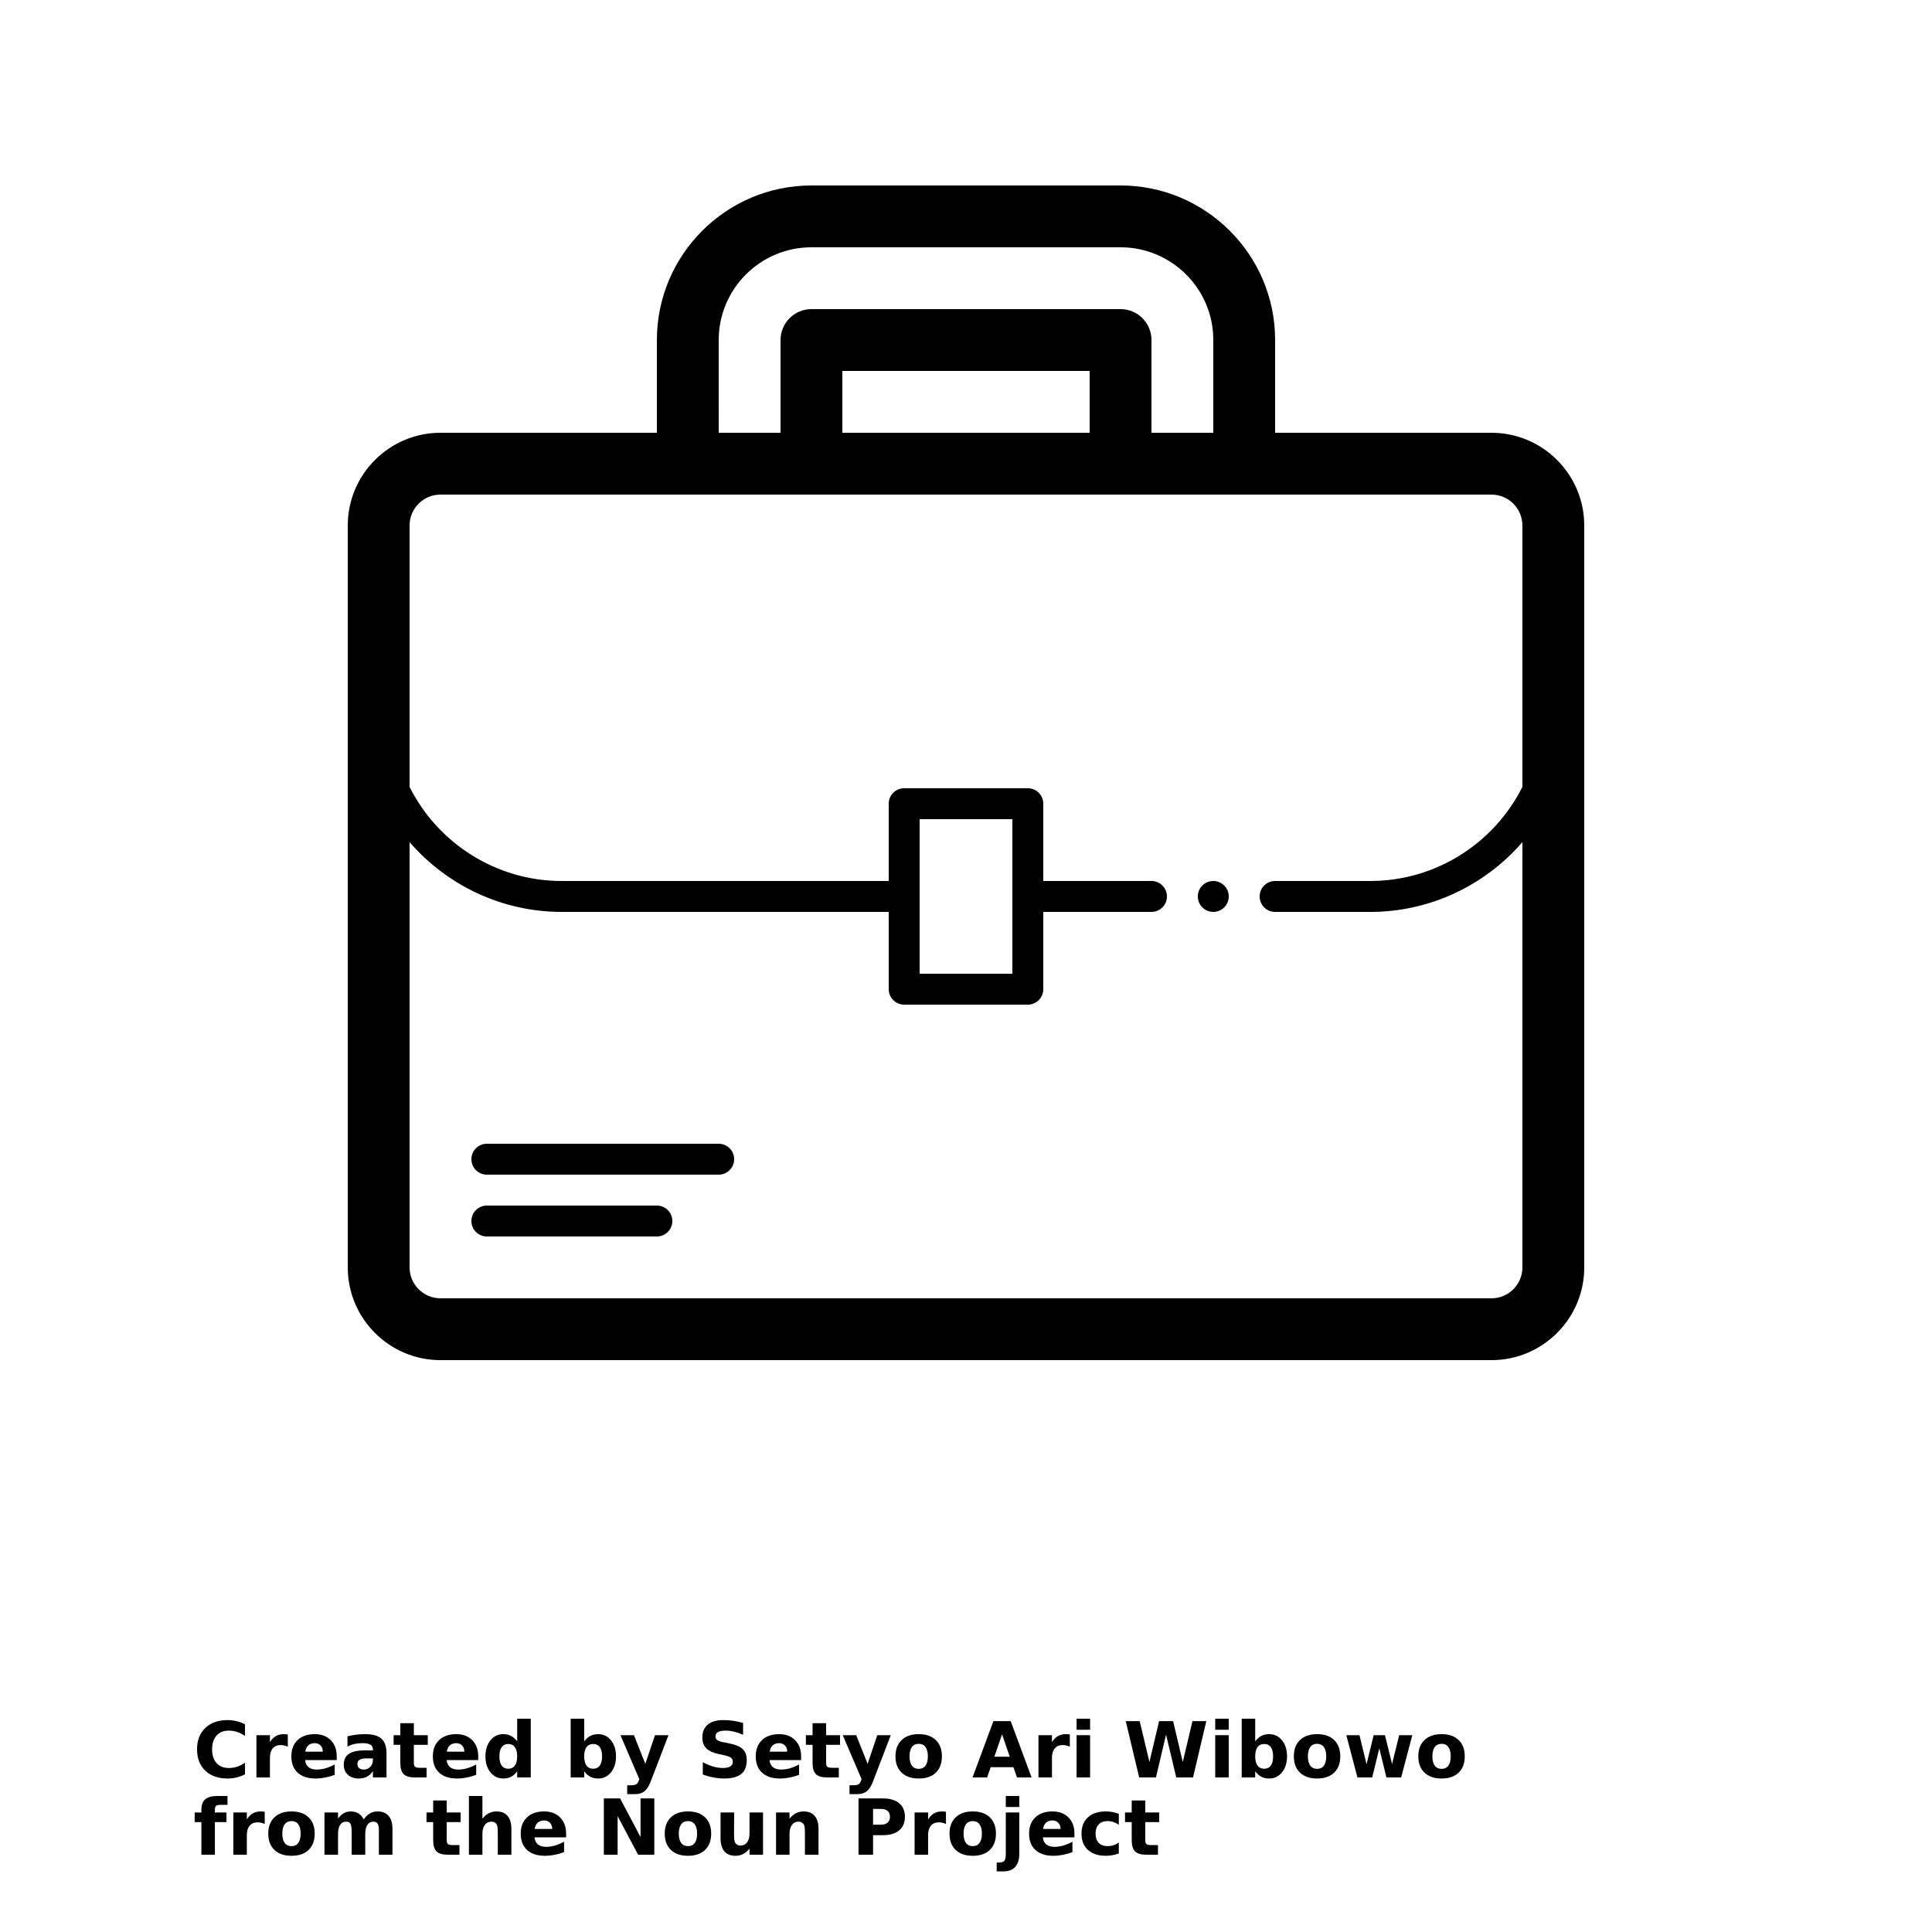
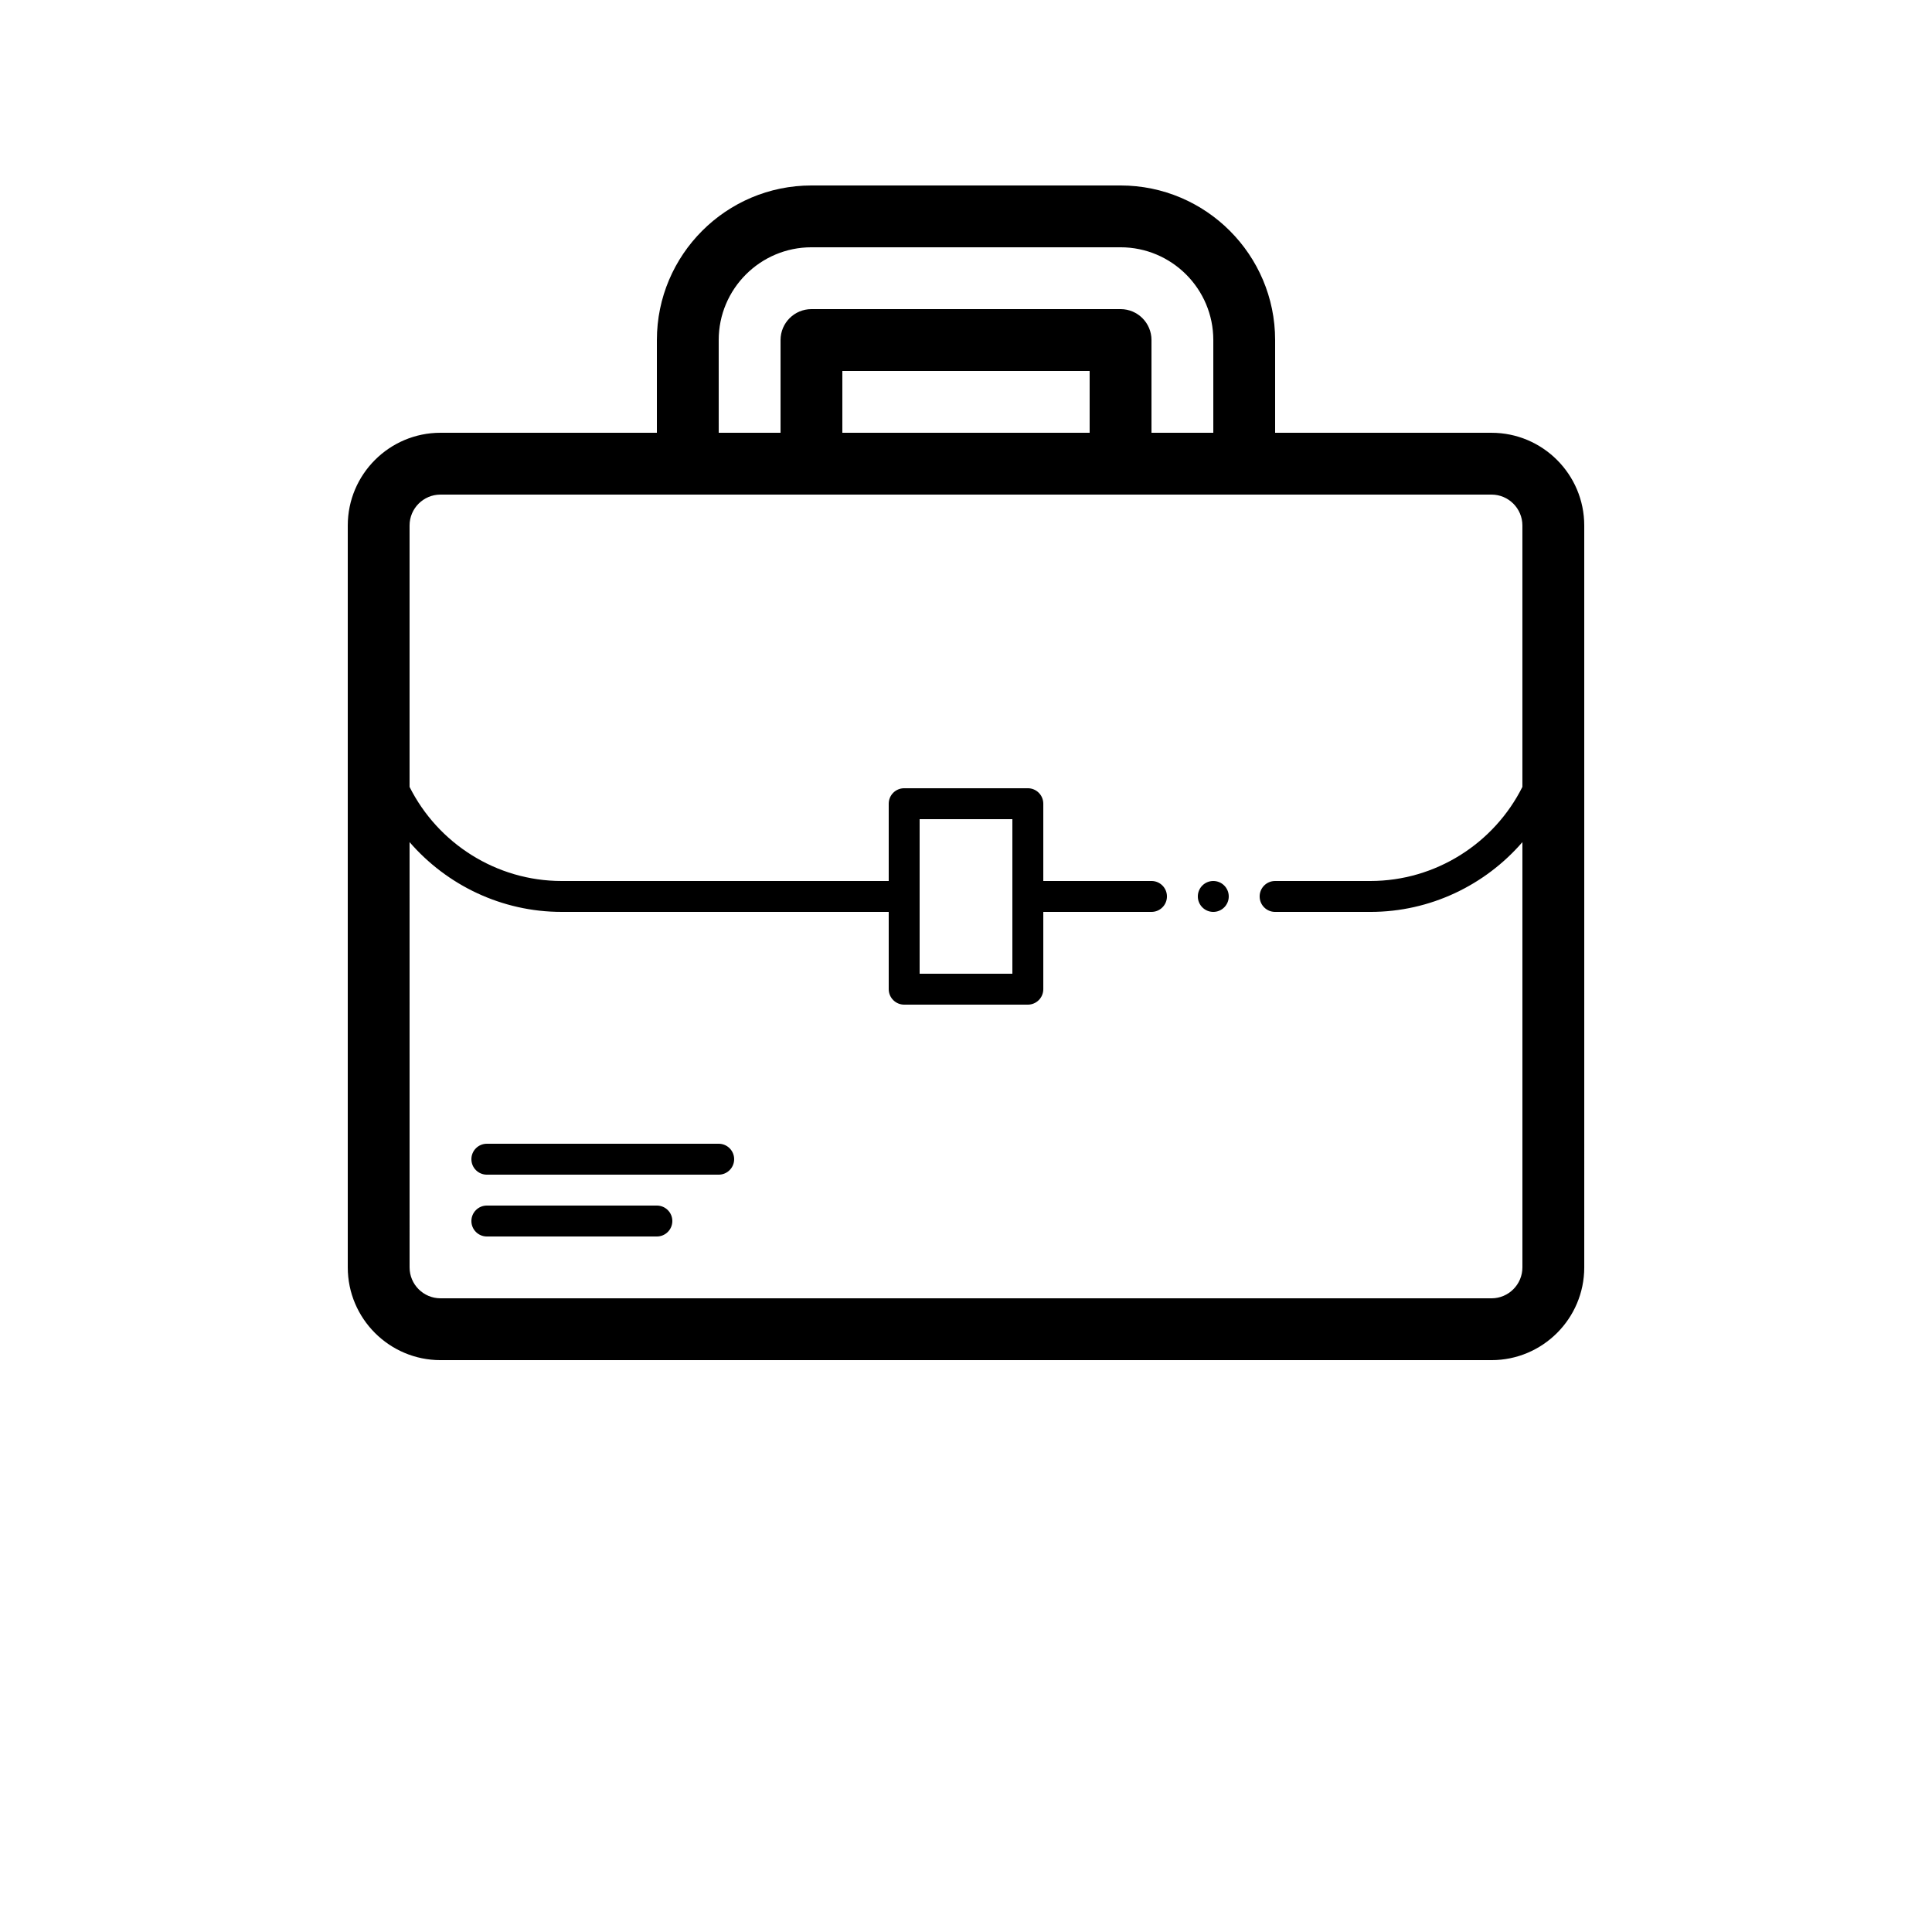
<svg xmlns="http://www.w3.org/2000/svg" xmlns:xlink="http://www.w3.org/1999/xlink" width="700pt" height="700pt" version="1.1" viewBox="0 0 700 700">
-   <defs>
-     <symbol id="w" overflow="visible">
-       <path d="m18.766-1.125c-0.969 0.5-1.98 0.875-3.031 1.125-1.043 0.258-2.137 0.391-3.281 0.391-3.398 0-6.09-0.945-8.078-2.844-1.992-1.906-2.984-4.484-2.984-7.734 0-3.258 0.992-5.836 2.984-7.734 1.988-1.906 4.68-2.859 8.078-2.859 1.145 0 2.238 0.133 3.281 0.391 1.051 0.25 2.062 0.625 3.031 1.125v4.219c-0.98-0.656-1.945-1.141-2.891-1.453-0.949-0.312-1.949-0.469-3-0.469-1.875 0-3.352 0.605-4.422 1.812-1.074 1.199-1.609 2.856-1.609 4.969 0 2.106 0.535 3.762 1.609 4.969 1.07 1.199 2.547 1.797 4.422 1.797 1.051 0 2.051-0.148 3-0.453 0.945-0.312 1.91-0.801 2.891-1.469z" />
-     </symbol>
-     <symbol id="d" overflow="visible">
-       <path d="m13.734-11.141c-0.438-0.195-0.871-0.344-1.297-0.438-0.418-0.102-0.84-0.156-1.266-0.156-1.262 0-2.231 0.406-2.906 1.219-0.68 0.805-1.016 1.953-1.016 3.453v7.062h-4.891v-15.312h4.891v2.516c0.625-1 1.344-1.727 2.156-2.188 0.82-0.469 1.801-0.703 2.938-0.703 0.164 0 0.344 0.012 0.531 0.031 0.195 0.012 0.477 0.039 0.844 0.078z" />
-     </symbol>
-     <symbol id="b" overflow="visible">
-       <path d="m17.641-7.703v1.406h-11.453c0.125 1.148 0.539 2.008 1.25 2.578 0.707 0.574 1.703 0.859 2.984 0.859 1.031 0 2.082-0.148 3.156-0.453 1.082-0.312 2.191-0.773 3.328-1.391v3.766c-1.156 0.438-2.312 0.766-3.469 0.984-1.156 0.227-2.312 0.344-3.469 0.344-2.773 0-4.93-0.703-6.469-2.109-1.531-1.406-2.297-3.379-2.297-5.922 0-2.5 0.754-4.461 2.266-5.891 1.508-1.438 3.582-2.156 6.219-2.156 2.406 0 4.332 0.73 5.781 2.188 1.445 1.449 2.172 3.383 2.172 5.797zm-5.031-1.625c0-0.926-0.273-1.672-0.812-2.234-0.543-0.57-1.25-0.859-2.125-0.859-0.949 0-1.719 0.266-2.312 0.797s-0.965 1.297-1.109 2.297z" />
-     </symbol>
-     <symbol id="j" overflow="visible">
-       <path d="m9.219-6.891c-1.023 0-1.793 0.172-2.312 0.516-0.512 0.344-0.766 0.855-0.766 1.531 0 0.625 0.207 1.117 0.625 1.469 0.414 0.344 0.988 0.516 1.719 0.516 0.926 0 1.703-0.328 2.328-0.984 0.633-0.664 0.953-1.492 0.953-2.484v-0.562zm7.469-1.844v8.734h-4.922v-2.266c-0.656 0.93-1.398 1.605-2.219 2.031-0.824 0.414-1.824 0.625-3 0.625-1.586 0-2.871-0.457-3.859-1.375-0.992-0.926-1.484-2.129-1.484-3.609 0-1.789 0.613-3.102 1.844-3.938 1.238-0.844 3.18-1.266 5.828-1.266h2.891v-0.391c0-0.77-0.309-1.332-0.922-1.688-0.617-0.363-1.57-0.547-2.859-0.547-1.055 0-2.031 0.105-2.938 0.312-0.898 0.211-1.73 0.523-2.5 0.938v-3.734c1.039-0.25 2.086-0.441 3.141-0.578 1.062-0.133 2.125-0.203 3.188-0.203 2.758 0 4.75 0.547 5.969 1.641 1.227 1.086 1.844 2.856 1.844 5.312z" />
-     </symbol>
-     <symbol id="c" overflow="visible">
-       <path d="m7.703-19.656v4.344h5.047v3.5h-5.047v6.5c0 0.711 0.141 1.188 0.422 1.438s0.836 0.375 1.672 0.375h2.516v3.5h-4.188c-1.938 0-3.312-0.398-4.125-1.203-0.805-0.812-1.203-2.18-1.203-4.109v-6.5h-2.422v-3.5h2.422v-4.344z" />
-     </symbol>
-     <symbol id="i" overflow="visible">
-       <path d="m12.766-13.078v-8.203h4.922v21.281h-4.922v-2.219c-0.668 0.906-1.406 1.57-2.219 1.984s-1.758 0.625-2.828 0.625c-1.887 0-3.434-0.75-4.641-2.25-1.211-1.5-1.812-3.426-1.812-5.781 0-2.363 0.602-4.297 1.812-5.797 1.207-1.5 2.754-2.25 4.641-2.25 1.062 0 2 0.215 2.812 0.641 0.82 0.43 1.566 1.086 2.234 1.969zm-3.219 9.922c1.039 0 1.836-0.379 2.391-1.141 0.551-0.77 0.828-1.883 0.828-3.344 0-1.457-0.277-2.566-0.828-3.328-0.555-0.77-1.352-1.156-2.391-1.156-1.043 0-1.84 0.387-2.391 1.156-0.555 0.762-0.828 1.871-0.828 3.328 0 1.461 0.273 2.574 0.828 3.344 0.551 0.762 1.348 1.141 2.391 1.141z" />
-     </symbol>
-     <symbol id="f" overflow="visible">
-       <path d="m10.5-3.156c1.051 0 1.852-0.379 2.406-1.141 0.551-0.77 0.828-1.883 0.828-3.344 0-1.457-0.277-2.566-0.828-3.328-0.555-0.77-1.355-1.156-2.406-1.156-1.055 0-1.859 0.387-2.422 1.156-0.555 0.773-0.828 1.883-0.828 3.328 0 1.449 0.273 2.559 0.828 3.328 0.562 0.773 1.367 1.156 2.422 1.156zm-3.25-9.922c0.676-0.883 1.422-1.539 2.234-1.969 0.82-0.426 1.766-0.641 2.828-0.641 1.895 0 3.445 0.75 4.656 2.25 1.207 1.5 1.812 3.434 1.812 5.797 0 2.356-0.605 4.281-1.812 5.781-1.211 1.5-2.762 2.25-4.656 2.25-1.062 0-2.008-0.211-2.828-0.625-0.812-0.426-1.559-1.086-2.234-1.984v2.219h-4.891v-21.281h4.891z" />
-     </symbol>
-     <symbol id="e" overflow="visible">
-       <path d="m0.344-15.312h4.891l4.125 10.391 3.5-10.391h4.891l-6.438 16.766c-0.648 1.695-1.402 2.883-2.266 3.562-0.867 0.688-2 1.031-3.406 1.031h-2.844v-3.219h1.531c0.832 0 1.438-0.137 1.812-0.406 0.383-0.262 0.68-0.73 0.891-1.406l0.141-0.422z" />
-     </symbol>
-     <symbol id="h" overflow="visible">
-       <path d="m16.781-19.766v4.312c-1.125-0.5-2.227-0.875-3.297-1.125-1.062-0.258-2.07-0.391-3.016-0.391-1.25 0-2.18 0.18-2.781 0.531-0.605 0.344-0.906 0.883-0.906 1.609 0 0.543 0.203 0.969 0.609 1.281 0.406 0.305 1.141 0.562 2.203 0.781l2.25 0.453c2.269 0.449 3.879 1.141 4.828 2.078 0.957 0.93 1.438 2.246 1.438 3.953 0 2.25-0.668 3.93-2 5.031-1.336 1.094-3.371 1.641-6.109 1.641-1.305 0-2.606-0.125-3.906-0.375-1.305-0.238-2.606-0.598-3.906-1.078v-4.453c1.301 0.699 2.562 1.227 3.781 1.578 1.219 0.344 2.391 0.516 3.516 0.516 1.156 0 2.035-0.188 2.641-0.562 0.613-0.383 0.922-0.938 0.922-1.656 0-0.633-0.211-1.125-0.625-1.469-0.418-0.344-1.246-0.656-2.484-0.938l-2.031-0.438c-2.043-0.438-3.539-1.133-4.484-2.094-0.938-0.957-1.406-2.25-1.406-3.875 0-2.031 0.656-3.594 1.969-4.688s3.195-1.641 5.656-1.641c1.125 0 2.273 0.086 3.453 0.25 1.188 0.168 2.414 0.422 3.688 0.766z" />
-     </symbol>
-     <symbol id="a" overflow="visible">
-       <path d="m9.641-12.188c-1.086 0-1.914 0.391-2.484 1.172-0.574 0.781-0.859 1.906-0.859 3.375s0.285 2.594 0.859 3.375c0.57 0.773 1.398 1.156 2.484 1.156 1.062 0 1.875-0.383 2.438-1.156 0.57-0.781 0.859-1.906 0.859-3.375s-0.289-2.594-0.859-3.375c-0.562-0.781-1.375-1.172-2.438-1.172zm0-3.5c2.633 0 4.691 0.715 6.172 2.141 1.477 1.418 2.219 3.387 2.219 5.906 0 2.512-0.742 4.481-2.219 5.906-1.48 1.418-3.539 2.125-6.172 2.125-2.648 0-4.715-0.707-6.203-2.125-1.492-1.426-2.234-3.394-2.234-5.906 0-2.519 0.742-4.488 2.234-5.906 1.488-1.426 3.555-2.141 6.203-2.141z" />
-     </symbol>
-     <symbol id="v" overflow="visible">
-       <path d="m14.953-3.719h-8.219l-1.312 3.719h-5.281l7.562-20.406h6.266l7.562 20.406h-5.281zm-6.906-3.781h5.578l-2.781-8.125z" />
-     </symbol>
-     <symbol id="g" overflow="visible">
-       <path d="m2.359-15.312h4.891v15.312h-4.891zm0-5.969h4.891v4h-4.891z" />
-     </symbol>
-     <symbol id="u" overflow="visible">
-       <path d="m0.828-20.406h5.047l3.531 14.828 3.5-14.828h5.078l3.5 14.828 3.516-14.828h5.016l-4.812 20.406h-6.078l-3.703-15.516-3.656 15.516h-6.078z" />
-     </symbol>
-     <symbol id="t" overflow="visible">
-       <path d="m0.984-15.312h4.766l2.562 10.547 2.578-10.547h4.094l2.578 10.438 2.578-10.438h4.75l-4.031 15.312h-5.344l-2.578-10.531-2.578 10.531h-5.344z" />
-     </symbol>
-     <symbol id="s" overflow="visible">
-       <path d="m12.422-21.281v3.219h-2.703c-0.688 0-1.172 0.125-1.453 0.375-0.273 0.25-0.406 0.688-0.406 1.312v1.062h4.188v3.5h-4.188v11.812h-4.891v-11.812h-2.438v-3.5h2.438v-1.062c0-1.664 0.461-2.898 1.391-3.703 0.926-0.801 2.367-1.203 4.328-1.203z" />
-     </symbol>
-     <symbol id="r" overflow="visible">
-       <path d="m16.547-12.766c0.613-0.945 1.348-1.672 2.203-2.172 0.852-0.5 1.789-0.75 2.812-0.75 1.758 0 3.098 0.547 4.016 1.641 0.926 1.086 1.391 2.656 1.391 4.719v9.328h-4.922v-7.984-0.359c0.008-0.133 0.016-0.32 0.016-0.562 0-1.082-0.164-1.863-0.484-2.344-0.312-0.488-0.824-0.734-1.531-0.734-0.93 0-1.648 0.387-2.156 1.156-0.512 0.762-0.773 1.867-0.781 3.312v7.516h-4.922v-7.984c0-1.695-0.148-2.785-0.438-3.266-0.293-0.488-0.812-0.734-1.562-0.734-0.938 0-1.664 0.387-2.172 1.156-0.512 0.762-0.766 1.859-0.766 3.297v7.531h-4.922v-15.312h4.922v2.234c0.602-0.863 1.289-1.516 2.062-1.953 0.781-0.438 1.641-0.656 2.578-0.656 1.062 0 2 0.258 2.812 0.766 0.812 0.512 1.426 1.23 1.844 2.156z" />
-     </symbol>
-     <symbol id="q" overflow="visible">
-       <path d="m17.75-9.328v9.328h-4.922v-7.109c0-1.344-0.031-2.266-0.094-2.766s-0.168-0.867-0.312-1.109c-0.188-0.312-0.449-0.555-0.781-0.734-0.324-0.176-0.695-0.266-1.109-0.266-1.023 0-1.824 0.398-2.406 1.188-0.586 0.781-0.875 1.871-0.875 3.266v7.531h-4.891v-21.281h4.891v8.203c0.738-0.883 1.52-1.539 2.344-1.969 0.832-0.426 1.75-0.641 2.75-0.641 1.77 0 3.113 0.547 4.031 1.641 0.914 1.086 1.375 2.656 1.375 4.719z" />
-     </symbol>
-     <symbol id="p" overflow="visible">
-       <path d="m2.578-20.406h5.875l7.422 14v-14h4.984v20.406h-5.875l-7.422-14v14h-4.984z" />
-     </symbol>
-     <symbol id="o" overflow="visible">
-       <path d="m2.188-5.969v-9.344h4.922v1.531c0 0.836-0.008 1.875-0.016 3.125-0.012 1.25-0.016 2.086-0.016 2.5 0 1.242 0.031 2.133 0.094 2.672 0.07 0.543 0.18 0.934 0.328 1.172 0.207 0.324 0.473 0.574 0.797 0.75 0.32 0.168 0.691 0.25 1.109 0.25 1.02 0 1.82-0.391 2.406-1.172 0.582-0.781 0.875-1.867 0.875-3.266v-7.562h4.891v15.312h-4.891v-2.219c-0.742 0.898-1.523 1.559-2.344 1.984-0.824 0.414-1.734 0.625-2.734 0.625-1.762 0-3.106-0.539-4.031-1.625-0.93-1.082-1.391-2.66-1.391-4.734z" />
-     </symbol>
-     <symbol id="n" overflow="visible">
-       <path d="m17.75-9.328v9.328h-4.922v-7.141c0-1.32-0.031-2.234-0.094-2.734s-0.168-0.867-0.312-1.109c-0.188-0.312-0.449-0.555-0.781-0.734-0.324-0.176-0.695-0.266-1.109-0.266-1.023 0-1.824 0.398-2.406 1.188-0.586 0.781-0.875 1.871-0.875 3.266v7.531h-4.891v-15.312h4.891v2.234c0.738-0.883 1.52-1.539 2.344-1.969 0.832-0.426 1.75-0.641 2.75-0.641 1.77 0 3.113 0.547 4.031 1.641 0.914 1.086 1.375 2.656 1.375 4.719z" />
-     </symbol>
-     <symbol id="m" overflow="visible">
-       <path d="m2.578-20.406h8.734c2.594 0 4.582 0.578 5.969 1.734 1.395 1.148 2.094 2.789 2.094 4.922 0 2.137-0.699 3.781-2.094 4.938-1.387 1.156-3.375 1.734-5.969 1.734h-3.484v7.078h-5.25zm5.25 3.812v5.703h2.922c1.02 0 1.805-0.25 2.359-0.75 0.562-0.5 0.844-1.203 0.844-2.109 0-0.914-0.281-1.617-0.844-2.109-0.555-0.488-1.34-0.734-2.359-0.734z" />
-     </symbol>
-     <symbol id="l" overflow="visible">
-       <path d="m2.359-15.312h4.891v15.031c0 2.051-0.496 3.617-1.484 4.703-0.98 1.082-2.406 1.625-4.281 1.625h-2.422v-3.219h0.859c0.926 0 1.562-0.211 1.906-0.625 0.352-0.418 0.531-1.246 0.531-2.484zm0-5.969h4.891v4h-4.891z" />
-     </symbol>
-     <symbol id="k" overflow="visible">
-       <path d="m14.719-14.828v3.984c-0.656-0.457-1.324-0.797-2-1.016-0.668-0.219-1.359-0.328-2.078-0.328-1.367 0-2.434 0.402-3.203 1.203-0.762 0.793-1.141 1.906-1.141 3.344 0 1.43 0.379 2.543 1.141 3.344 0.77 0.793 1.836 1.188 3.203 1.188 0.758 0 1.484-0.109 2.172-0.328 0.688-0.227 1.32-0.566 1.906-1.016v4c-0.762 0.281-1.539 0.488-2.328 0.625-0.781 0.145-1.574 0.219-2.375 0.219-2.762 0-4.922-0.707-6.484-2.125-1.555-1.414-2.328-3.383-2.328-5.906 0-2.531 0.773-4.504 2.328-5.922 1.562-1.414 3.723-2.125 6.484-2.125 0.801 0 1.594 0.074 2.375 0.219 0.781 0.137 1.555 0.352 2.328 0.641z" />
-     </symbol>
-   </defs>
  <g>
    <path d="m540.4 156.8h-78.398v-33.602c0-30.879-25.121-56-56-56h-112c-30.879 0-56 25.121-56 56v33.602h-78.398c-18.531 0-33.602 15.07-33.602 33.602v268.8c0 18.531 15.07 33.602 33.602 33.602h380.8c18.531 0 33.602-15.07 33.602-33.602l-0.004-268.8c0-18.527-15.07-33.598-33.602-33.598zm-280-33.602c0-18.531 15.07-33.602 33.602-33.602h112c18.531 0 33.602 15.07 33.602 33.602v33.602h-22.398v-33.602c0-6.184-5.019-11.199-11.199-11.199h-112c-6.184 0-11.199 5.019-11.199 11.199v33.602h-22.398zm134.4 33.602h-89.602v-22.398h89.602zm145.6 313.6h-380.8c-6.176 0-11.199-5.023-11.199-11.199l-0.004-154.09c13.492 15.598 33.391 25.289 55.094 25.289h118.51v28c0 3.09 2.504 5.602 5.602 5.602h44.801c3.098 0 5.602-2.508 5.602-5.602v-28h39.199c3.098 0 5.602-2.508 5.602-5.602 0-3.09-2.504-5.602-5.602-5.602h-39.199v-28c0-3.09-2.504-5.602-5.602-5.602h-44.801c-3.098 0-5.602 2.508-5.602 5.602v28l-118.5 0.004h-0.012c-23.699 0-44.852-13.66-55.094-34.086v-94.715c0-6.176 5.023-11.199 11.199-11.199h380.8c6.176 0 11.199 5.023 11.199 11.199v94.711c-10.238 20.434-31.391 34.09-55.09 34.09h-34.508c-3.098 0-5.602 2.508-5.602 5.602 0 3.09 2.504 5.602 5.602 5.602h34.496 0.012c21.707 0 41.602-9.695 55.094-25.289v154.09c0 6.176-5.023 11.199-11.203 11.199zm-207.2-117.6v-56h33.602v56zm112-28c0 3.09-2.508 5.602-5.602 5.602-3.09 0-5.602-2.508-5.602-5.602 0-3.09 2.508-5.602 5.602-5.602s5.602 2.508 5.602 5.602zm-201.6 117.6c0 3.09-2.504 5.602-5.602 5.602h-61.602c-3.098 0-5.602-2.508-5.602-5.602 0-3.09 2.504-5.602 5.602-5.602h61.602c3.098 0.004 5.602 2.512 5.602 5.602zm22.398-22.398c0 3.09-2.504 5.602-5.602 5.602h-84c-3.098 0-5.602-2.508-5.602-5.602 0-3.09 2.504-5.602 5.602-5.602h84c3.098 0 5.602 2.512 5.602 5.602z" />
    <use x="70" y="644" xlink:href="#w" />
    <use x="90.551" y="644" xlink:href="#d" />
    <use x="104.359" y="644" xlink:href="#b" />
    <use x="123.348" y="644" xlink:href="#j" />
    <use x="142.242" y="644" xlink:href="#c" />
    <use x="155.629" y="644" xlink:href="#b" />
    <use x="174.617" y="644" xlink:href="#i" />
    <use x="204.41" y="644" xlink:href="#f" />
    <use x="224.453" y="644" xlink:href="#e" />
    <use x="252.453" y="644" xlink:href="#h" />
    <use x="272.617" y="644" xlink:href="#b" />
    <use x="291.609" y="644" xlink:href="#c" />
    <use x="304.992" y="644" xlink:href="#e" />
    <use x="323.242" y="644" xlink:href="#a" />
    <use x="352.227" y="644" xlink:href="#v" />
    <use x="373.898" y="644" xlink:href="#d" />
    <use x="387.707" y="644" xlink:href="#g" />
    <use x="407.055" y="644" xlink:href="#u" />
    <use x="437.938" y="644" xlink:href="#g" />
    <use x="447.535" y="644" xlink:href="#f" />
    <use x="467.578" y="644" xlink:href="#a" />
    <use x="486.812" y="644" xlink:href="#t" />
    <use x="512.68" y="644" xlink:href="#a" />
    <use x="70" y="672" xlink:href="#s" />
    <use x="82.184" y="672" xlink:href="#d" />
    <use x="95.992" y="672" xlink:href="#a" />
    <use x="115.227" y="672" xlink:href="#r" />
    <use x="154.152" y="672" xlink:href="#c" />
    <use x="167.535" y="672" xlink:href="#q" />
    <use x="187.469" y="672" xlink:href="#b" />
    <use x="216.207" y="672" xlink:href="#p" />
    <use x="239.641" y="672" xlink:href="#a" />
    <use x="258.879" y="672" xlink:href="#o" />
    <use x="278.812" y="672" xlink:href="#n" />
    <use x="308.492" y="672" xlink:href="#m" />
    <use x="329.016" y="672" xlink:href="#d" />
    <use x="342.82" y="672" xlink:href="#a" />
    <use x="362.059" y="672" xlink:href="#l" />
    <use x="371.656" y="672" xlink:href="#b" />
    <use x="390.648" y="672" xlink:href="#k" />
    <use x="407.242" y="672" xlink:href="#c" />
  </g>
</svg>
